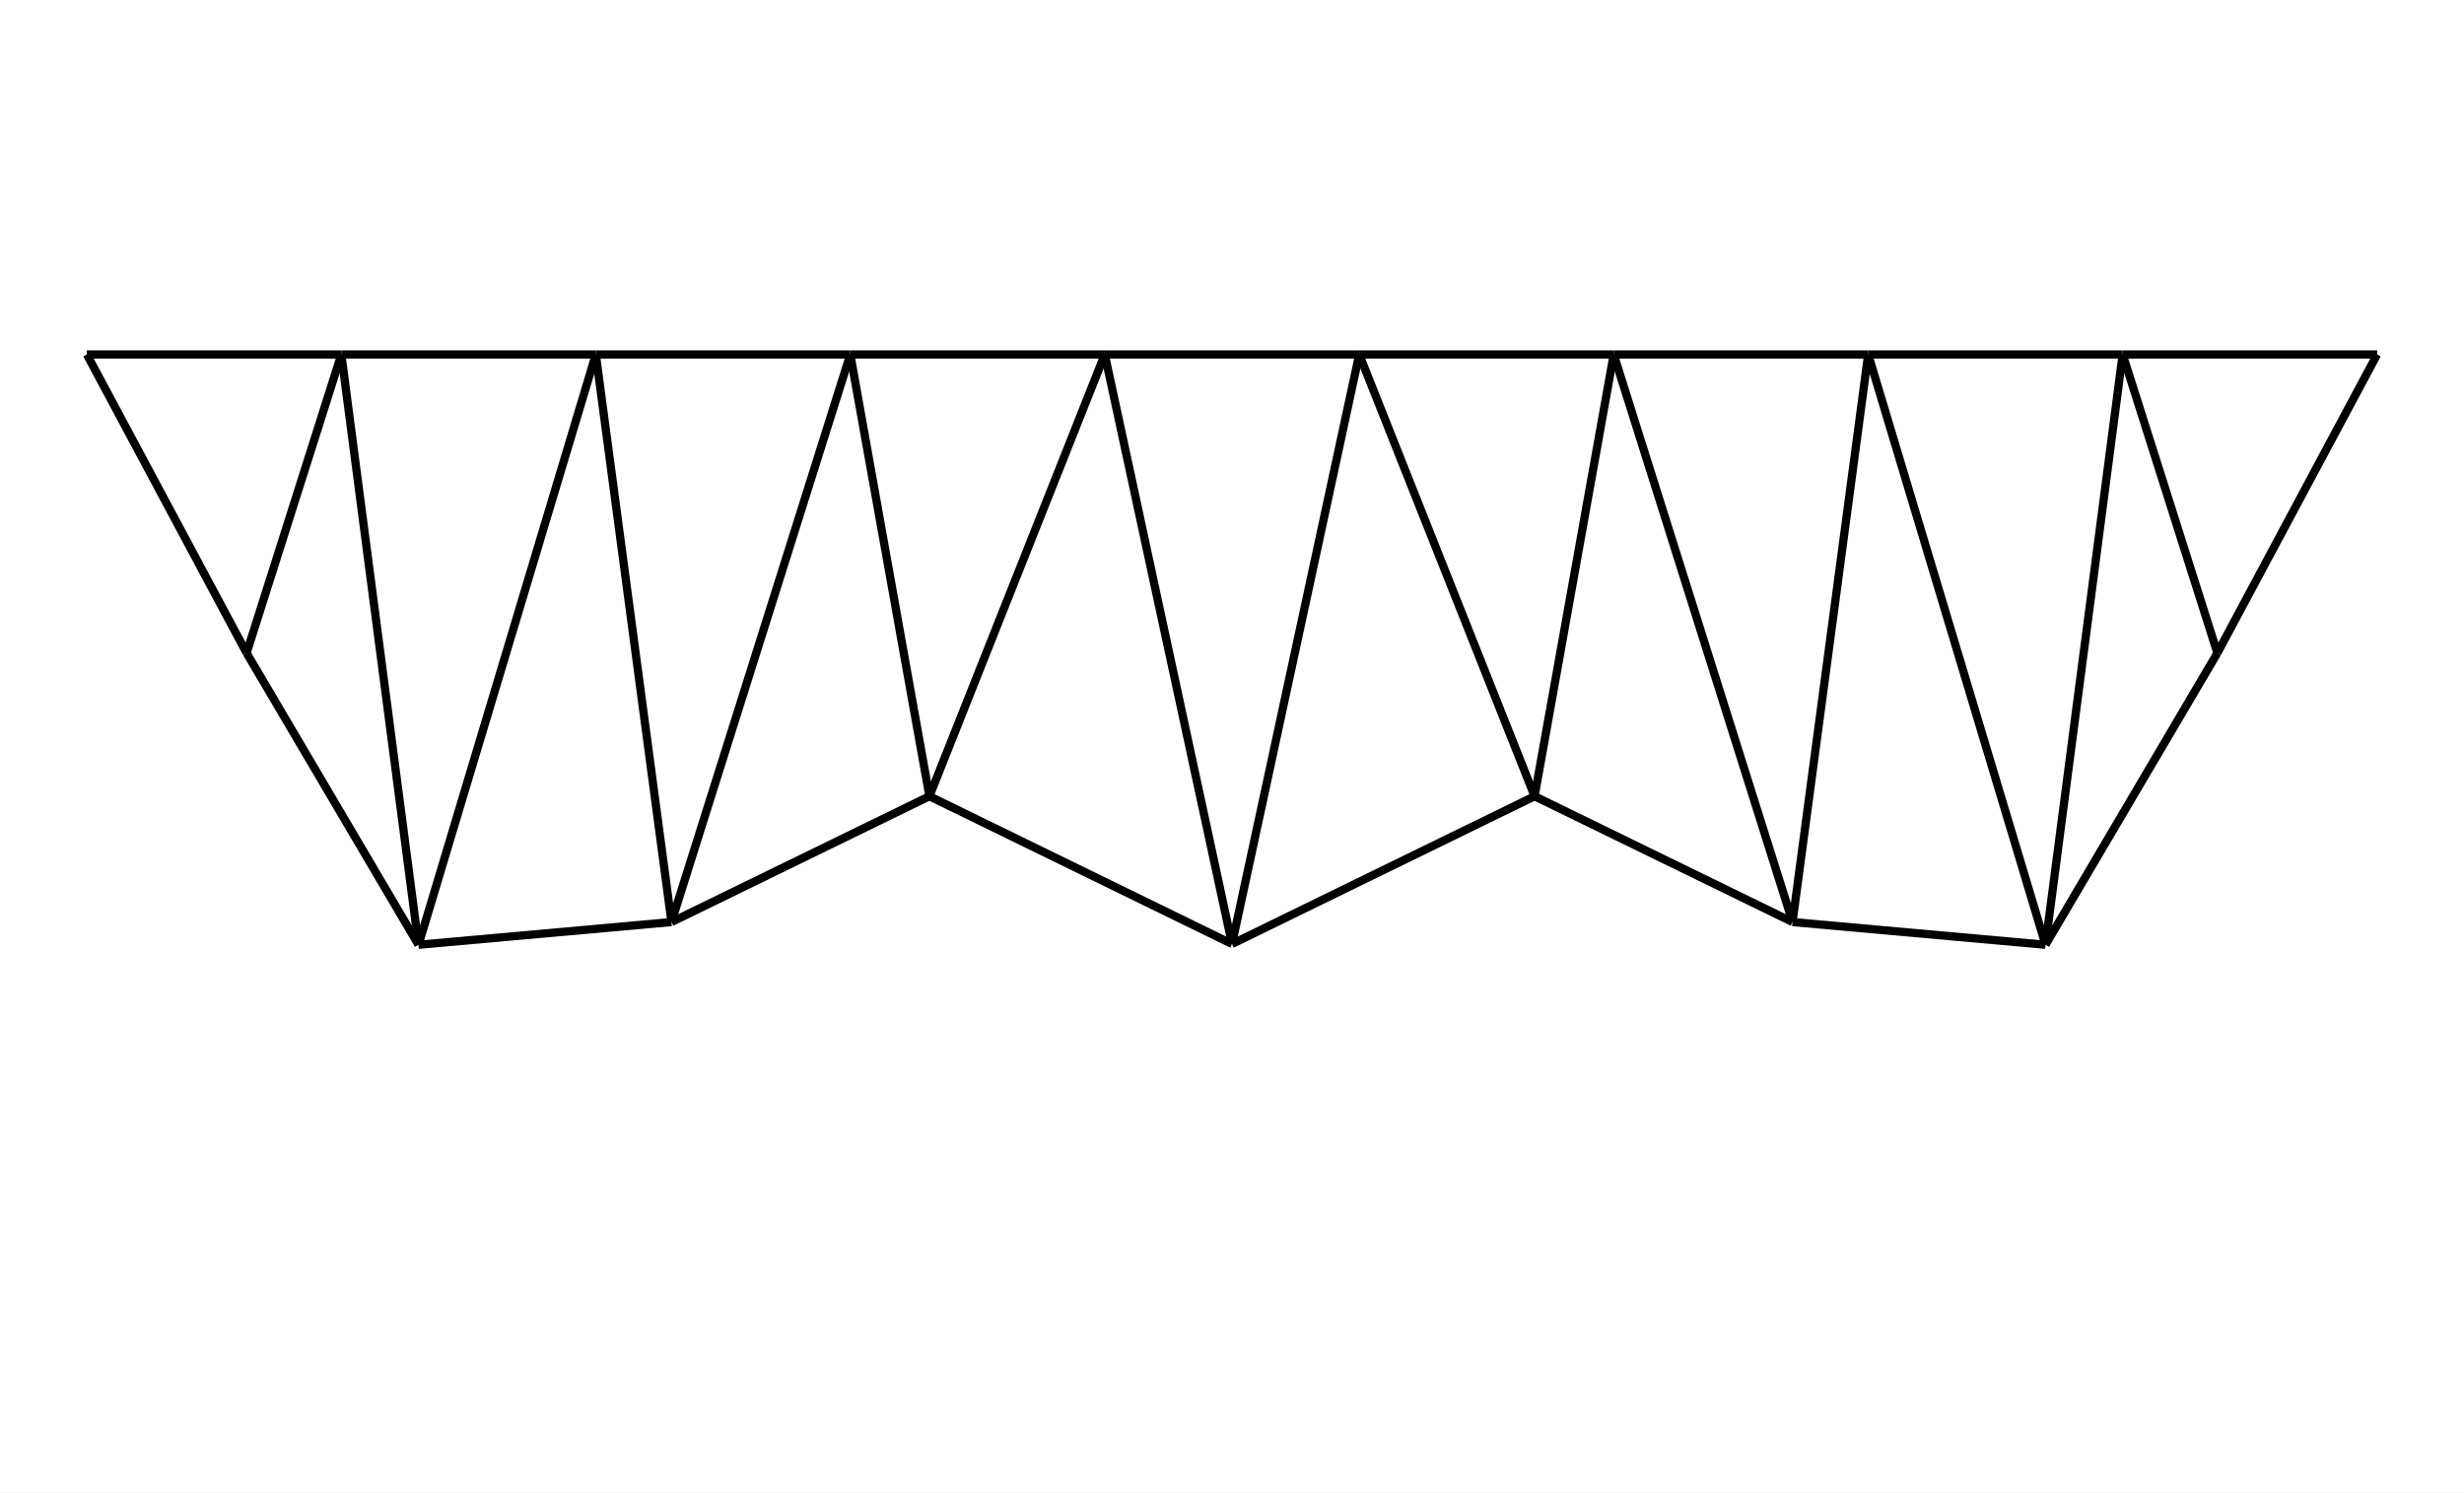
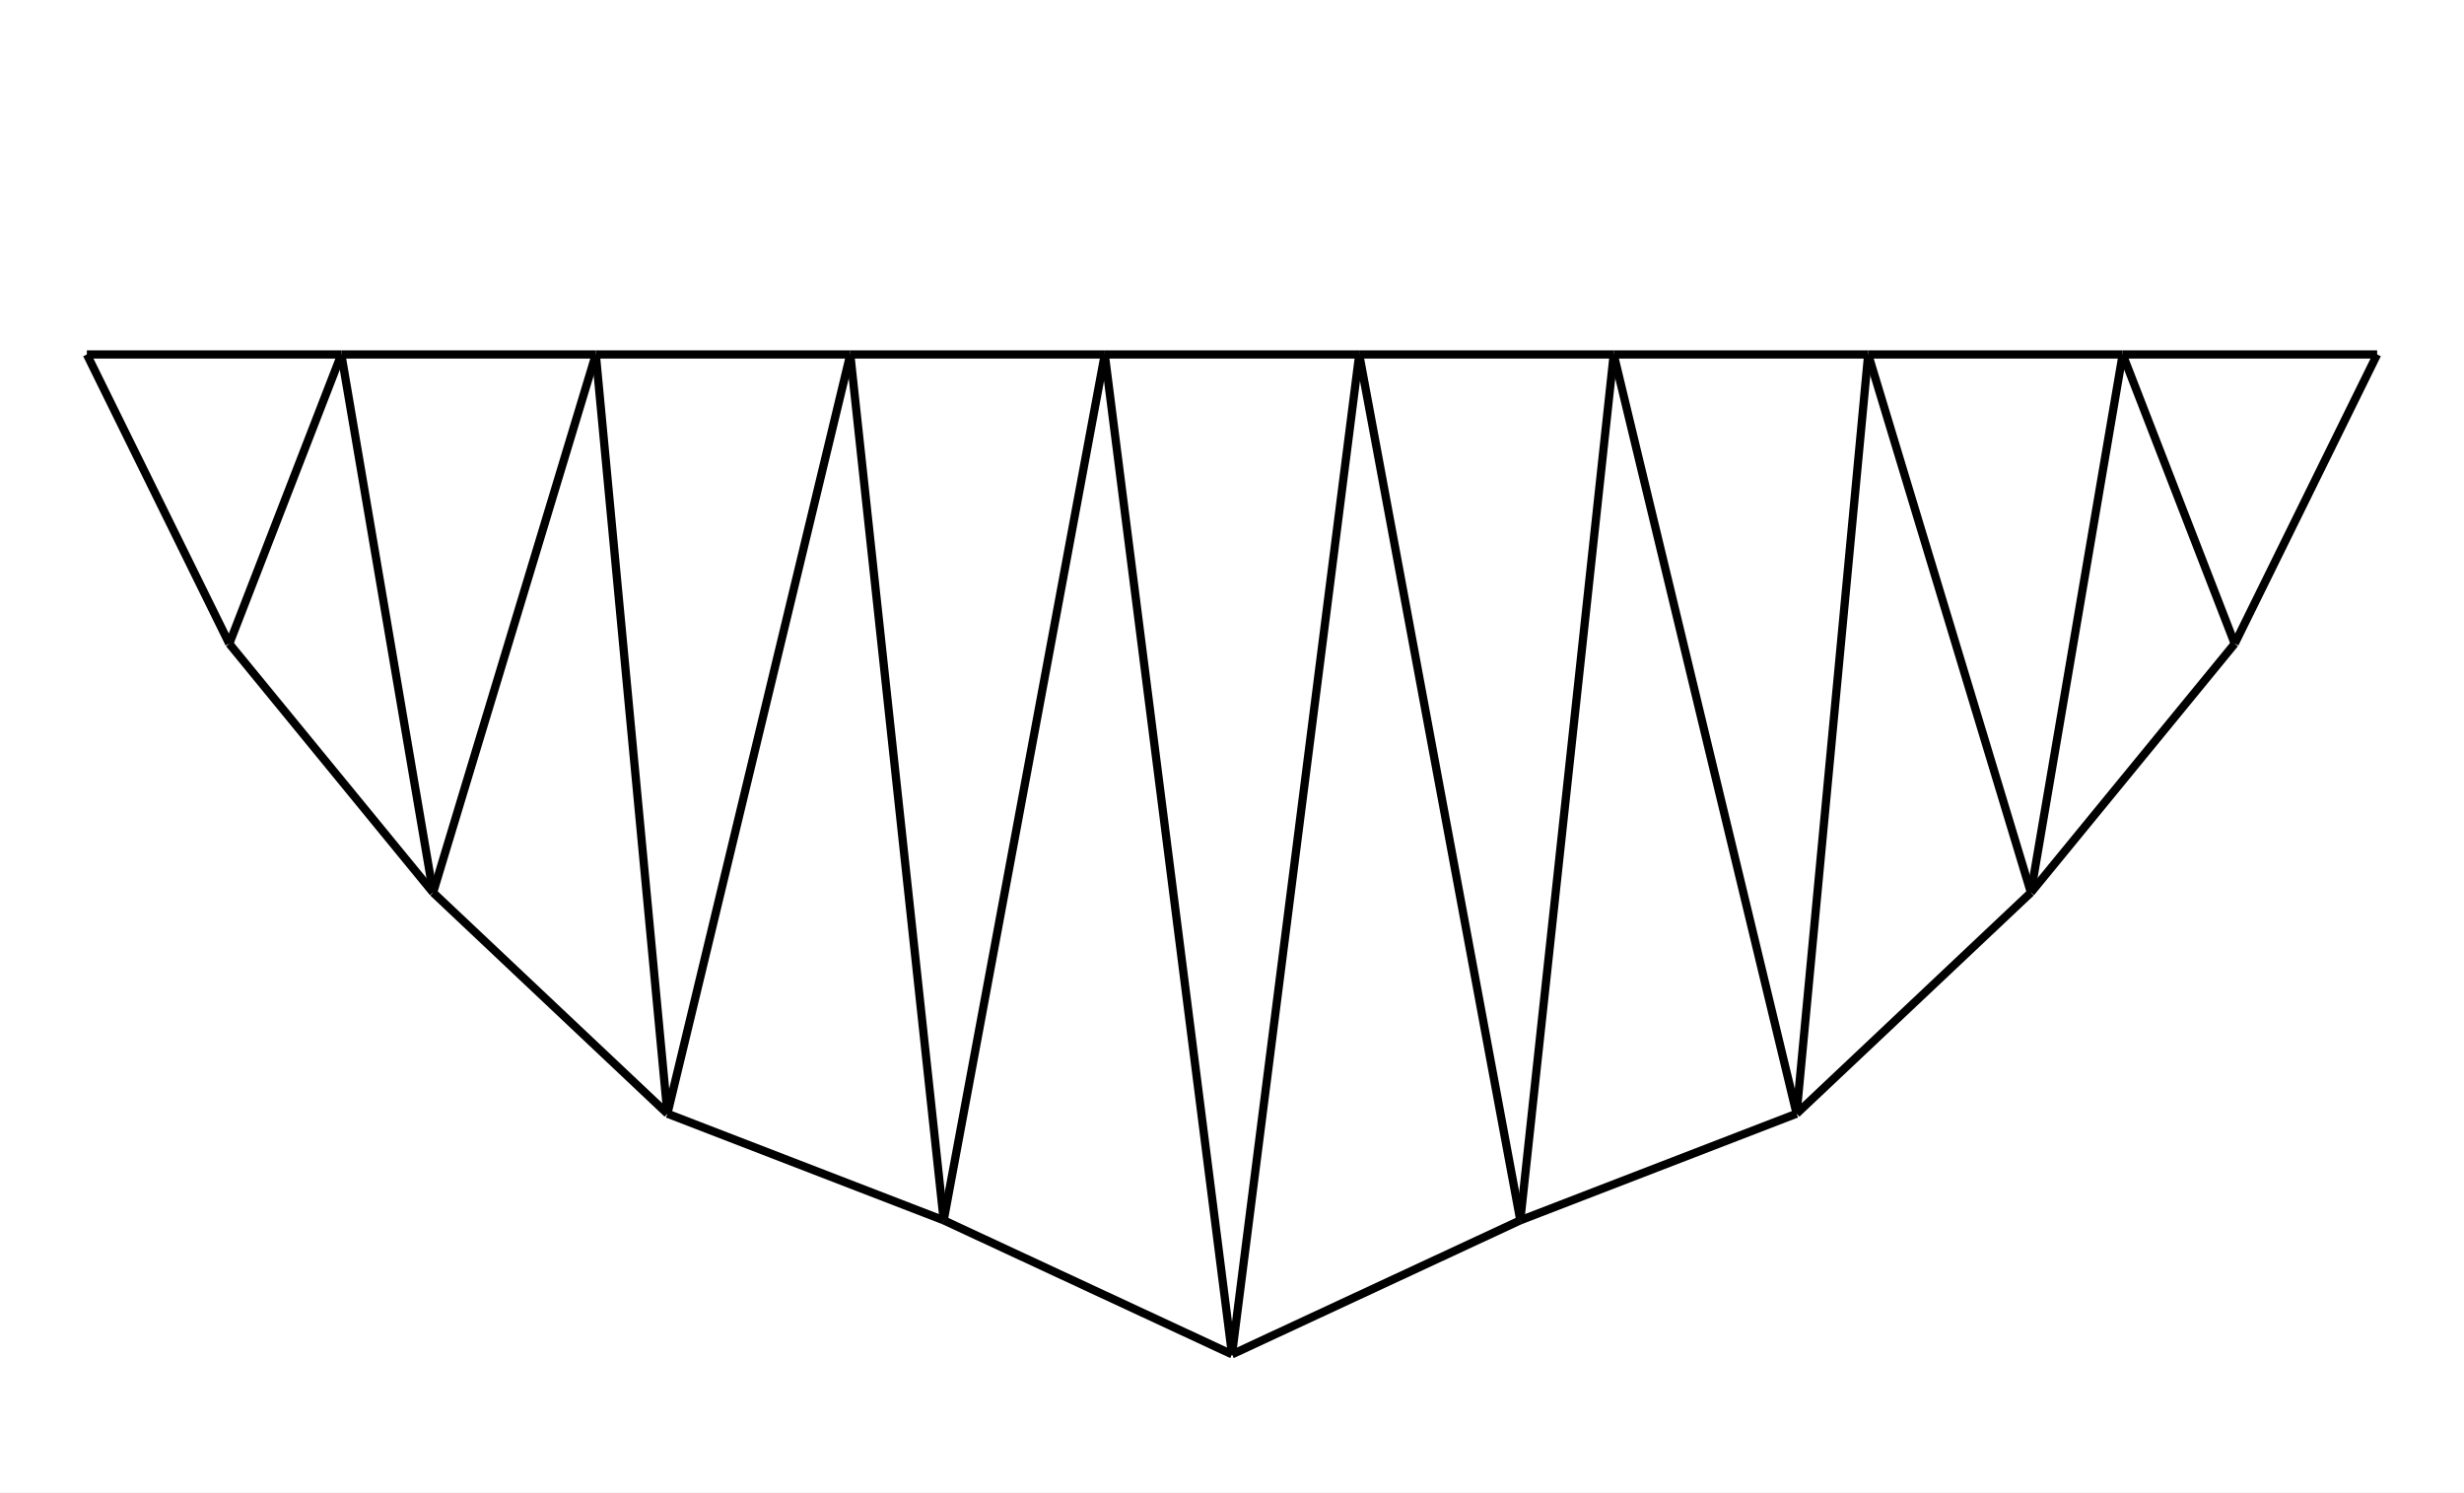
<svg xmlns="http://www.w3.org/2000/svg" class="marks" width="300" height="181.731" viewBox="0 0 300 181.731" version="1.1">
  <rect width="300" height="181.731" style="fill: white;" />
  <g transform="translate(5,5)">
    <g class="mark-group role-frame root">
      <g transform="translate(0,0)">
        <path class="background" d="M0.5,0.5h290v171.731h-290Z" style="fill: none; stroke: #ddd; stroke-opacity: 0;" />
        <g>
          <g class="mark-symbol role-mark layer_0_marks">
            <path transform="translate(5.576923,38.16239)" d="M0.5,0A0.5,0.5,0,1,1,-0.5,0A0.5,0.5,0,1,1,0.5,0" style="fill: #000000; stroke-width: 2; opacity: 0;" />
            <path transform="translate(36.55983,38.16239)" d="M0.5,0A0.5,0.5,0,1,1,-0.5,0A0.5,0.5,0,1,1,0.5,0" style="fill: #000000; stroke-width: 2; opacity: 0;" />
            <path transform="translate(67.54273,38.16239)" d="M0.5,0A0.5,0.5,0,1,1,-0.5,0A0.5,0.5,0,1,1,0.5,0" style="fill: #000000; stroke-width: 2; opacity: 0;" />
            <path transform="translate(98.52564,38.16239)" d="M0.5,0A0.5,0.5,0,1,1,-0.5,0A0.5,0.5,0,1,1,0.5,0" style="fill: #000000; stroke-width: 2; opacity: 0;" />
            <path transform="translate(129.5085,38.16239)" d="M0.5,0A0.5,0.5,0,1,1,-0.5,0A0.5,0.5,0,1,1,0.5,0" style="fill: #000000; stroke-width: 2; opacity: 0;" />
            <path transform="translate(160.4915,38.16239)" d="M0.5,0A0.5,0.5,0,1,1,-0.5,0A0.5,0.5,0,1,1,0.5,0" style="fill: #000000; stroke-width: 2; opacity: 0;" />
            <path transform="translate(191.4744,38.16239)" d="M0.5,0A0.5,0.5,0,1,1,-0.5,0A0.5,0.5,0,1,1,0.5,0" style="fill: #000000; stroke-width: 2; opacity: 0;" />
            <path transform="translate(222.4573,38.16239)" d="M0.5,0A0.5,0.5,0,1,1,-0.5,0A0.5,0.5,0,1,1,0.5,0" style="fill: #000000; stroke-width: 2; opacity: 0;" />
            <path transform="translate(253.4402,38.16239)" d="M0.5,0A0.5,0.5,0,1,1,-0.5,0A0.5,0.5,0,1,1,0.5,0" style="fill: #000000; stroke-width: 2; opacity: 0;" />
            <path transform="translate(284.4231,38.16239)" d="M0.5,0A0.5,0.5,0,1,1,-0.5,0A0.5,0.5,0,1,1,0.5,0" style="fill: #000000; stroke-width: 2; opacity: 0;" />
-             <path transform="translate(25.02572,74.51543)" d="M0.5,0A0.5,0.5,0,1,1,-0.5,0A0.5,0.5,0,1,1,0.5,0" style="fill: #000000; stroke-width: 2; opacity: 0;" />
-             <path transform="translate(45.95393,110.0454)" d="M0.5,0A0.5,0.5,0,1,1,-0.5,0A0.5,0.5,0,1,1,0.5,0" style="fill: #000000; stroke-width: 2; opacity: 0;" />
-             <path transform="translate(76.75422,107.2755)" d="M0.5,0A0.5,0.5,0,1,1,-0.5,0A0.5,0.5,0,1,1,0.5,0" style="fill: #000000; stroke-width: 2; opacity: 0;" />
-             <path transform="translate(108.16,91.95705)" d="M0.5,0A0.5,0.5,0,1,1,-0.5,0A0.5,0.5,0,1,1,0.5,0" style="fill: #000000; stroke-width: 2; opacity: 0;" />
-             <path transform="translate(145,109.944)" d="M0.5,0A0.5,0.5,0,1,1,-0.5,0A0.5,0.5,0,1,1,0.5,0" style="fill: #000000; stroke-width: 2; opacity: 0;" />
-             <path transform="translate(181.84,91.95705)" d="M0.5,0A0.5,0.5,0,1,1,-0.5,0A0.5,0.5,0,1,1,0.5,0" style="fill: #000000; stroke-width: 2; opacity: 0;" />
-             <path transform="translate(213.2458,107.2755)" d="M0.5,0A0.5,0.5,0,1,1,-0.5,0A0.5,0.5,0,1,1,0.5,0" style="fill: #000000; stroke-width: 2; opacity: 0;" />
-             <path transform="translate(244.0461,110.0454)" d="M0.5,0A0.5,0.5,0,1,1,-0.5,0A0.5,0.5,0,1,1,0.5,0" style="fill: #000000; stroke-width: 2; opacity: 0;" />
-             <path transform="translate(264.9743,74.51543)" d="M0.5,0A0.5,0.5,0,1,1,-0.5,0A0.5,0.5,0,1,1,0.5,0" style="fill: #000000; stroke-width: 2; opacity: 0;" />
+             <path transform="translate(22.91623,73.38237)" d="M0.5,0A0.5,0.5,0,1,1,-0.5,0A0.5,0.5,0,1,1,0.5,0" style="fill: #000000; stroke-width: 2; opacity: 0;" />
+             <path transform="translate(47.72978,103.684)" d="M0.5,0A0.5,0.5,0,1,1,-0.5,0A0.5,0.5,0,1,1,0.5,0" style="fill: #000000; stroke-width: 2; opacity: 0;" />
+             <path transform="translate(76.25917,130.6097)" d="M0.5,0A0.5,0.5,0,1,1,-0.5,0A0.5,0.5,0,1,1,0.5,0" style="fill: #000000; stroke-width: 2; opacity: 0;" />
+             <path transform="translate(109.8984,143.5953)" d="M0.5,0A0.5,0.5,0,1,1,-0.5,0A0.5,0.5,0,1,1,0.5,0" style="fill: #000000; stroke-width: 2; opacity: 0;" />
+             <path transform="translate(145,159.9186)" d="M0.5,0A0.5,0.5,0,1,1,-0.5,0A0.5,0.5,0,1,1,0.5,0" style="fill: #000000; stroke-width: 2; opacity: 0;" />
+             <path transform="translate(180.1016,143.5953)" d="M0.5,0A0.5,0.5,0,1,1,-0.5,0A0.5,0.5,0,1,1,0.5,0" style="fill: #000000; stroke-width: 2; opacity: 0;" />
+             <path transform="translate(213.7408,130.6097)" d="M0.5,0A0.5,0.5,0,1,1,-0.5,0A0.5,0.5,0,1,1,0.5,0" style="fill: #000000; stroke-width: 2; opacity: 0;" />
+             <path transform="translate(242.2702,103.684)" d="M0.5,0A0.5,0.5,0,1,1,-0.5,0A0.5,0.5,0,1,1,0.5,0" style="fill: #000000; stroke-width: 2; opacity: 0;" />
+             <path transform="translate(267.0838,73.38236)" d="M0.5,0A0.5,0.5,0,1,1,-0.5,0A0.5,0.5,0,1,1,0.5,0" style="fill: #000000; stroke-width: 2; opacity: 0;" />
          </g>
          <g class="mark-line role-mark layer_1_marks">
            <path d="M5.577,38.162L36.56,38.162" style="fill: none; stroke: #000000; stroke-width: 1; opacity: 1;" />
          </g>
          <g class="mark-line role-mark layer_2_marks">
-             <path d="M5.577,38.162L25.026,74.515" style="fill: none; stroke: #000000; stroke-width: 1; opacity: 1;" />
+             <path d="M5.577,38.162L22.916,73.382" style="fill: none; stroke: #000000; stroke-width: 1; opacity: 1;" />
          </g>
          <g class="mark-line role-mark layer_3_marks">
            <path d="M36.56,38.162L67.543,38.162" style="fill: none; stroke: #000000; stroke-width: 1; opacity: 1;" />
          </g>
          <g class="mark-line role-mark layer_4_marks">
-             <path d="M25.026,74.515L36.56,38.162" style="fill: none; stroke: #000000; stroke-width: 1; opacity: 1;" />
+             <path d="M22.916,73.382L36.56,38.162" style="fill: none; stroke: #000000; stroke-width: 1; opacity: 1;" />
          </g>
          <g class="mark-line role-mark layer_5_marks">
-             <path d="M36.56,38.162L45.954,110.045" style="fill: none; stroke: #000000; stroke-width: 1; opacity: 1;" />
+             <path d="M36.56,38.162L47.73,103.684" style="fill: none; stroke: #000000; stroke-width: 1; opacity: 1;" />
          </g>
          <g class="mark-line role-mark layer_6_marks">
            <path d="M67.543,38.162L98.526,38.162" style="fill: none; stroke: #000000; stroke-width: 1; opacity: 1;" />
          </g>
          <g class="mark-line role-mark layer_7_marks">
-             <path d="M45.954,110.045L67.543,38.162" style="fill: none; stroke: #000000; stroke-width: 1; opacity: 1;" />
+             <path d="M47.73,103.684L67.543,38.162" style="fill: none; stroke: #000000; stroke-width: 1; opacity: 1;" />
          </g>
          <g class="mark-line role-mark layer_8_marks">
-             <path d="M67.543,38.162L76.754,107.276" style="fill: none; stroke: #000000; stroke-width: 1; opacity: 1;" />
+             <path d="M67.543,38.162L76.259,130.61" style="fill: none; stroke: #000000; stroke-width: 1; opacity: 1;" />
          </g>
          <g class="mark-line role-mark layer_9_marks">
            <path d="M98.526,38.162L129.509,38.162" style="fill: none; stroke: #000000; stroke-width: 1; opacity: 1;" />
          </g>
          <g class="mark-line role-mark layer_10_marks">
-             <path d="M76.754,107.276L98.526,38.162" style="fill: none; stroke: #000000; stroke-width: 1; opacity: 1;" />
+             <path d="M76.259,130.61L98.526,38.162" style="fill: none; stroke: #000000; stroke-width: 1; opacity: 1;" />
          </g>
          <g class="mark-line role-mark layer_11_marks">
-             <path d="M98.526,38.162L108.16,91.957" style="fill: none; stroke: #000000; stroke-width: 1; opacity: 1;" />
+             <path d="M98.526,38.162L109.898,143.595" style="fill: none; stroke: #000000; stroke-width: 1; opacity: 1;" />
          </g>
          <g class="mark-line role-mark layer_12_marks">
            <path d="M129.509,38.162L160.491,38.162" style="fill: none; stroke: #000000; stroke-width: 1; opacity: 1;" />
          </g>
          <g class="mark-line role-mark layer_13_marks">
-             <path d="M108.16,91.957L129.509,38.162" style="fill: none; stroke: #000000; stroke-width: 1; opacity: 1;" />
+             <path d="M109.898,143.595L129.509,38.162" style="fill: none; stroke: #000000; stroke-width: 1; opacity: 1;" />
          </g>
          <g class="mark-line role-mark layer_14_marks">
-             <path d="M129.509,38.162L145,109.944" style="fill: none; stroke: #000000; stroke-width: 1; opacity: 1;" />
+             <path d="M129.509,38.162L145,159.919" style="fill: none; stroke: #000000; stroke-width: 1; opacity: 1;" />
          </g>
          <g class="mark-line role-mark layer_15_marks">
            <path d="M160.491,38.162L191.474,38.162" style="fill: none; stroke: #000000; stroke-width: 1; opacity: 1;" />
          </g>
          <g class="mark-line role-mark layer_16_marks">
-             <path d="M145,109.944L160.491,38.162" style="fill: none; stroke: #000000; stroke-width: 1; opacity: 1;" />
+             <path d="M145,159.919L160.491,38.162" style="fill: none; stroke: #000000; stroke-width: 1; opacity: 1;" />
          </g>
          <g class="mark-line role-mark layer_17_marks">
-             <path d="M160.491,38.162L181.84,91.957" style="fill: none; stroke: #000000; stroke-width: 1; opacity: 1;" />
+             <path d="M160.491,38.162L180.102,143.595" style="fill: none; stroke: #000000; stroke-width: 1; opacity: 1;" />
          </g>
          <g class="mark-line role-mark layer_18_marks">
            <path d="M191.474,38.162L222.457,38.162" style="fill: none; stroke: #000000; stroke-width: 1; opacity: 1;" />
          </g>
          <g class="mark-line role-mark layer_19_marks">
-             <path d="M181.84,91.957L191.474,38.162" style="fill: none; stroke: #000000; stroke-width: 1; opacity: 1;" />
+             <path d="M180.102,143.595L191.474,38.162" style="fill: none; stroke: #000000; stroke-width: 1; opacity: 1;" />
          </g>
          <g class="mark-line role-mark layer_20_marks">
-             <path d="M191.474,38.162L213.246,107.276" style="fill: none; stroke: #000000; stroke-width: 1; opacity: 1;" />
+             <path d="M191.474,38.162L213.741,130.61" style="fill: none; stroke: #000000; stroke-width: 1; opacity: 1;" />
          </g>
          <g class="mark-line role-mark layer_21_marks">
            <path d="M222.457,38.162L253.44,38.162" style="fill: none; stroke: #000000; stroke-width: 1; opacity: 1;" />
          </g>
          <g class="mark-line role-mark layer_22_marks">
-             <path d="M213.246,107.276L222.457,38.162" style="fill: none; stroke: #000000; stroke-width: 1; opacity: 1;" />
+             <path d="M213.741,130.61L222.457,38.162" style="fill: none; stroke: #000000; stroke-width: 1; opacity: 1;" />
          </g>
          <g class="mark-line role-mark layer_23_marks">
-             <path d="M222.457,38.162L244.046,110.045" style="fill: none; stroke: #000000; stroke-width: 1; opacity: 1;" />
+             <path d="M222.457,38.162L242.27,103.684" style="fill: none; stroke: #000000; stroke-width: 1; opacity: 1;" />
          </g>
          <g class="mark-line role-mark layer_24_marks">
            <path d="M253.44,38.162L284.423,38.162" style="fill: none; stroke: #000000; stroke-width: 1; opacity: 1;" />
          </g>
          <g class="mark-line role-mark layer_25_marks">
-             <path d="M244.046,110.045L253.44,38.162" style="fill: none; stroke: #000000; stroke-width: 1; opacity: 1;" />
+             <path d="M242.27,103.684L253.44,38.162" style="fill: none; stroke: #000000; stroke-width: 1; opacity: 1;" />
          </g>
          <g class="mark-line role-mark layer_26_marks">
-             <path d="M253.44,38.162L264.974,74.515" style="fill: none; stroke: #000000; stroke-width: 1; opacity: 1;" />
+             <path d="M253.44,38.162L267.084,73.382" style="fill: none; stroke: #000000; stroke-width: 1; opacity: 1;" />
          </g>
          <g class="mark-line role-mark layer_27_marks">
-             <path d="M264.974,74.515L284.423,38.162" style="fill: none; stroke: #000000; stroke-width: 1; opacity: 1;" />
+             <path d="M267.084,73.382L284.423,38.162" style="fill: none; stroke: #000000; stroke-width: 1; opacity: 1;" />
          </g>
          <g class="mark-line role-mark layer_28_marks">
-             <path d="M25.026,74.515L45.954,110.045" style="fill: none; stroke: #000000; stroke-width: 1; opacity: 1;" />
+             <path d="M22.916,73.382L47.73,103.684" style="fill: none; stroke: #000000; stroke-width: 1; opacity: 1;" />
          </g>
          <g class="mark-line role-mark layer_29_marks">
-             <path d="M45.954,110.045L76.754,107.276" style="fill: none; stroke: #000000; stroke-width: 1; opacity: 1;" />
+             <path d="M47.73,103.684L76.259,130.61" style="fill: none; stroke: #000000; stroke-width: 1; opacity: 1;" />
          </g>
          <g class="mark-line role-mark layer_30_marks">
-             <path d="M76.754,107.276L108.16,91.957" style="fill: none; stroke: #000000; stroke-width: 1; opacity: 1;" />
+             <path d="M76.259,130.61L109.898,143.595" style="fill: none; stroke: #000000; stroke-width: 1; opacity: 1;" />
          </g>
          <g class="mark-line role-mark layer_31_marks">
-             <path d="M108.16,91.957L145,109.944" style="fill: none; stroke: #000000; stroke-width: 1; opacity: 1;" />
+             <path d="M109.898,143.595L145,159.919" style="fill: none; stroke: #000000; stroke-width: 1; opacity: 1;" />
          </g>
          <g class="mark-line role-mark layer_32_marks">
-             <path d="M145,109.944L181.84,91.957" style="fill: none; stroke: #000000; stroke-width: 1; opacity: 1;" />
+             <path d="M145,159.919L180.102,143.595" style="fill: none; stroke: #000000; stroke-width: 1; opacity: 1;" />
          </g>
          <g class="mark-line role-mark layer_33_marks">
-             <path d="M181.84,91.957L213.246,107.276" style="fill: none; stroke: #000000; stroke-width: 1; opacity: 1;" />
+             <path d="M180.102,143.595L213.741,130.61" style="fill: none; stroke: #000000; stroke-width: 1; opacity: 1;" />
          </g>
          <g class="mark-line role-mark layer_34_marks">
-             <path d="M213.246,107.276L244.046,110.045" style="fill: none; stroke: #000000; stroke-width: 1; opacity: 1;" />
+             <path d="M213.741,130.61L242.27,103.684" style="fill: none; stroke: #000000; stroke-width: 1; opacity: 1;" />
          </g>
          <g class="mark-line role-mark layer_35_marks">
-             <path d="M244.046,110.045L264.974,74.515" style="fill: none; stroke: #000000; stroke-width: 1; opacity: 1;" />
+             <path d="M242.27,103.684L267.084,73.382" style="fill: none; stroke: #000000; stroke-width: 1; opacity: 1;" />
          </g>
        </g>
        <path class="foreground" d="" style="display: none; fill: none;" />
      </g>
    </g>
  </g>
</svg>
